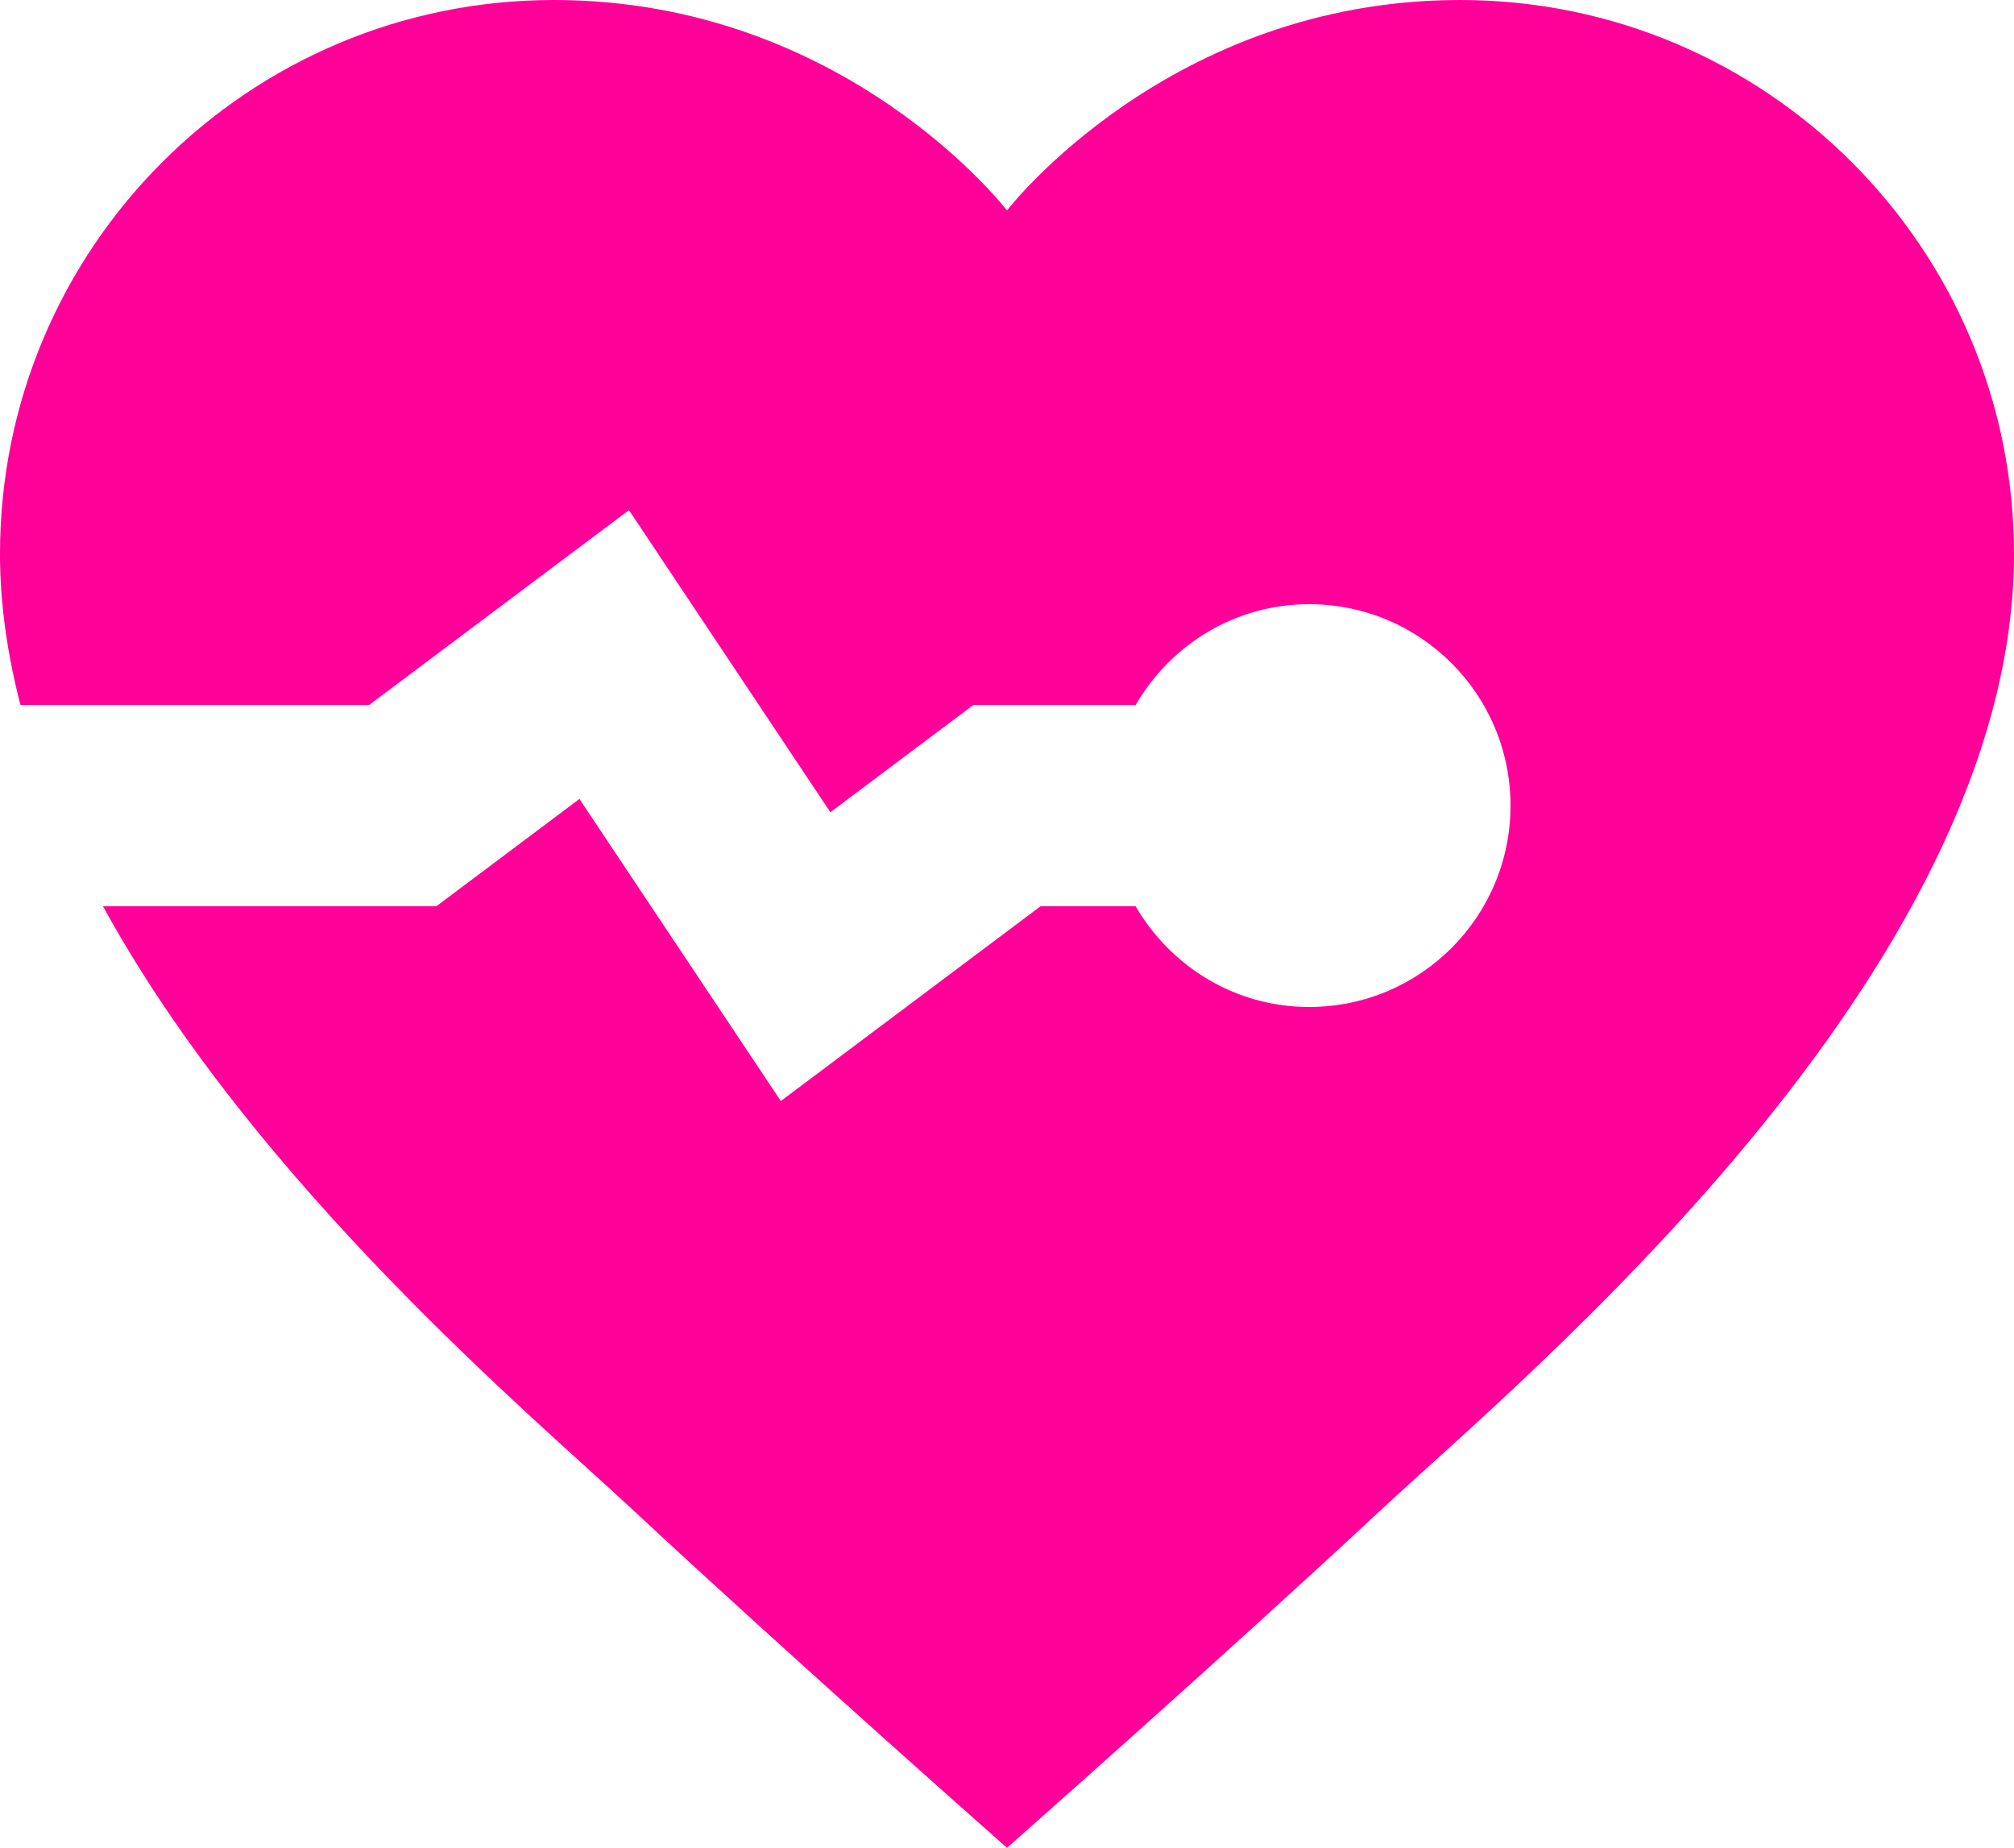
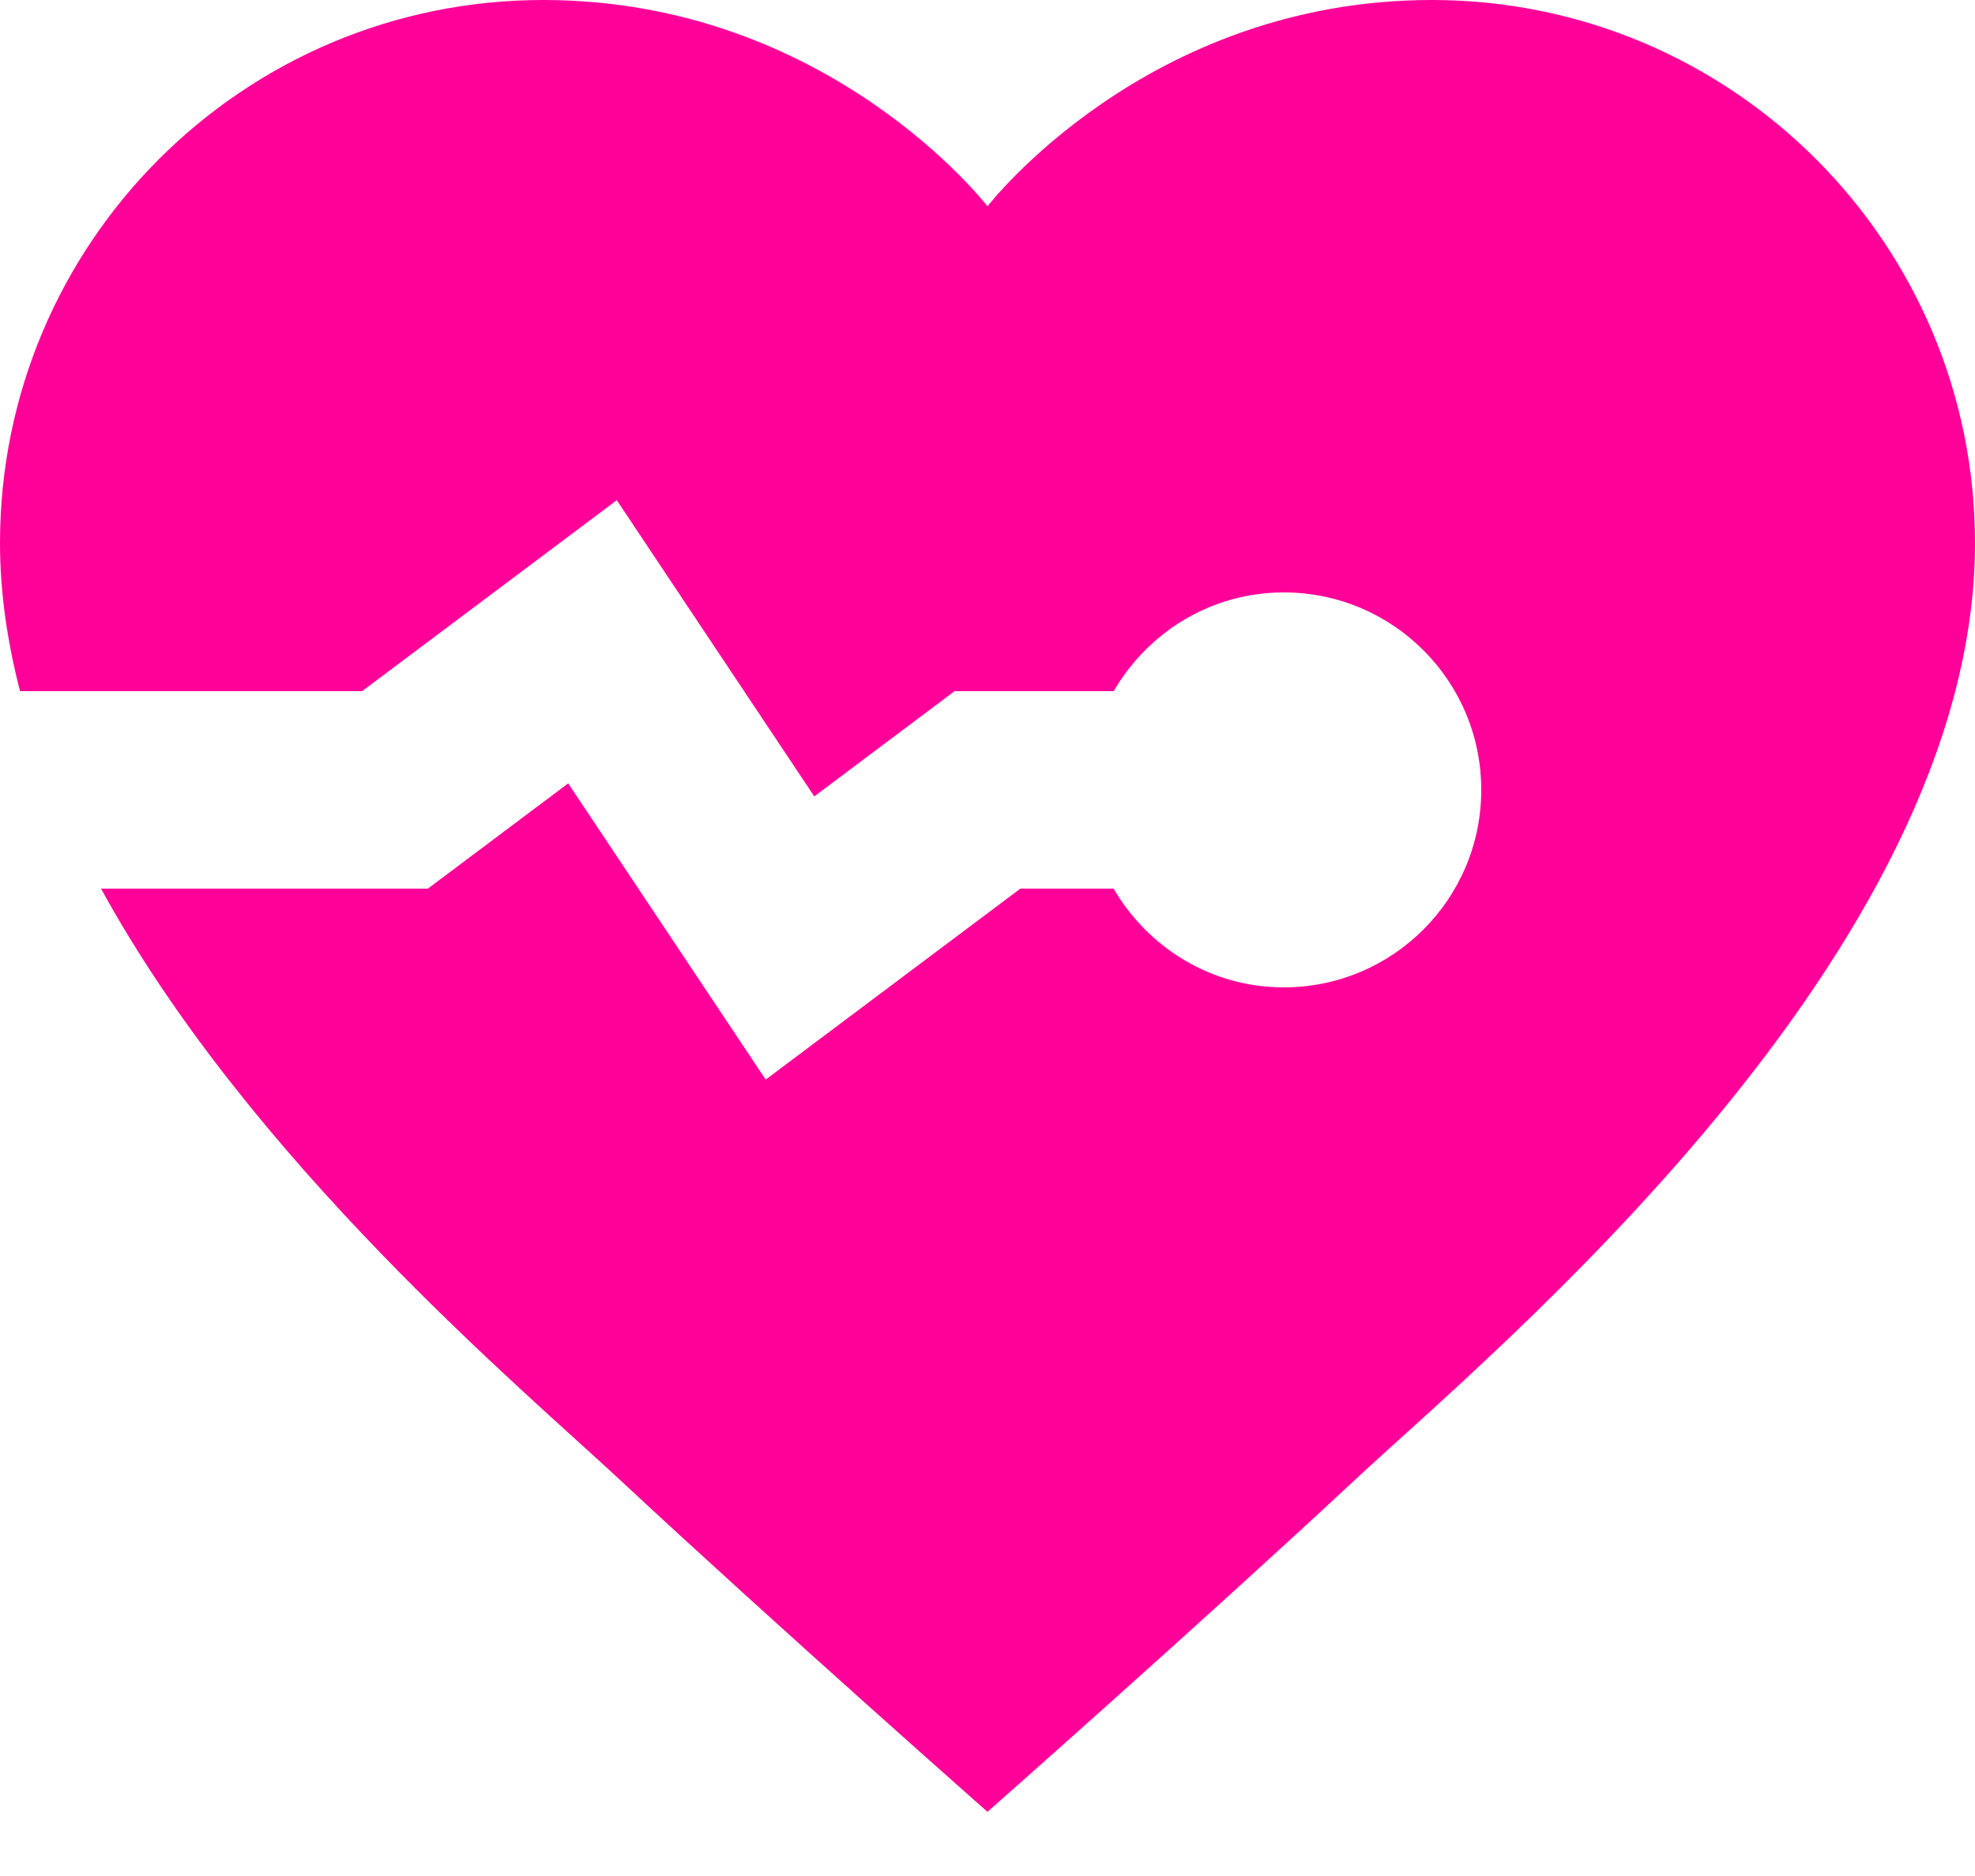
- <svg xmlns="http://www.w3.org/2000/svg" width="20" height="18.35" fill="none">
-   <path d="M 14.5 0 C 11.605 0 10 2.09 10 2.09 C 10 2.09 8.395 0 5.5 0 C 2.462 0 0 2.462 0 5.5 C 0 6.003 0.075 6.505 0.203 7 L 3.667 7 L 6.246 5.066 L 8.246 8.066 L 9.667 7 L 11.278 7 C 11.624 6.405 12.262 6 13 6 C 14.105 6 15 6.895 15 8 C 15 9.105 14.105 10 13 10 C 12.262 10 11.624 9.595 11.277 9 L 10.333 9 L 7.754 10.934 L 5.754 7.934 L 4.333 9 L 1.023 9 C 2.537 11.764 5.305 14.08 6.28 14.99 C 7.858 16.46 10 18.35 10 18.35 C 10 18.35 12.142 16.46 13.719 14.99 C 15.088 13.713 20 9.671 20 5.5 C 20 2.462 17.538 0 14.5 0 Z" fill="rgb(255,0,153)" />
+ <svg xmlns="http://www.w3.org/2000/svg" width="20" height="19" viewBox="0 0 20 19" fill="none">
+   <path d="M14.5 0C11.605 0 10 2.09 10 2.09C10 2.09 8.395 0 5.5 0C2.462 0 0 2.462 0 5.5C0 6.003 0.075 6.505 0.203 7H3.667L6.246 5.066L8.246 8.066L9.667 7H11.278C11.624 6.405 12.262 6 13 6C14.105 6 15 6.895 15 8C15 9.105 14.105 10 13 10C12.262 10 11.624 9.595 11.277 9H10.333L7.754 10.934L5.754 7.934L4.333 9H1.023C2.537 11.764 5.305 14.08 6.28 14.99C7.858 16.46 10 18.35 10 18.35C10 18.35 12.142 16.46 13.719 14.99C15.088 13.713 20 9.671 20 5.5C20 2.462 17.538 0 14.5 0Z" fill="#FF0099" />
</svg>
